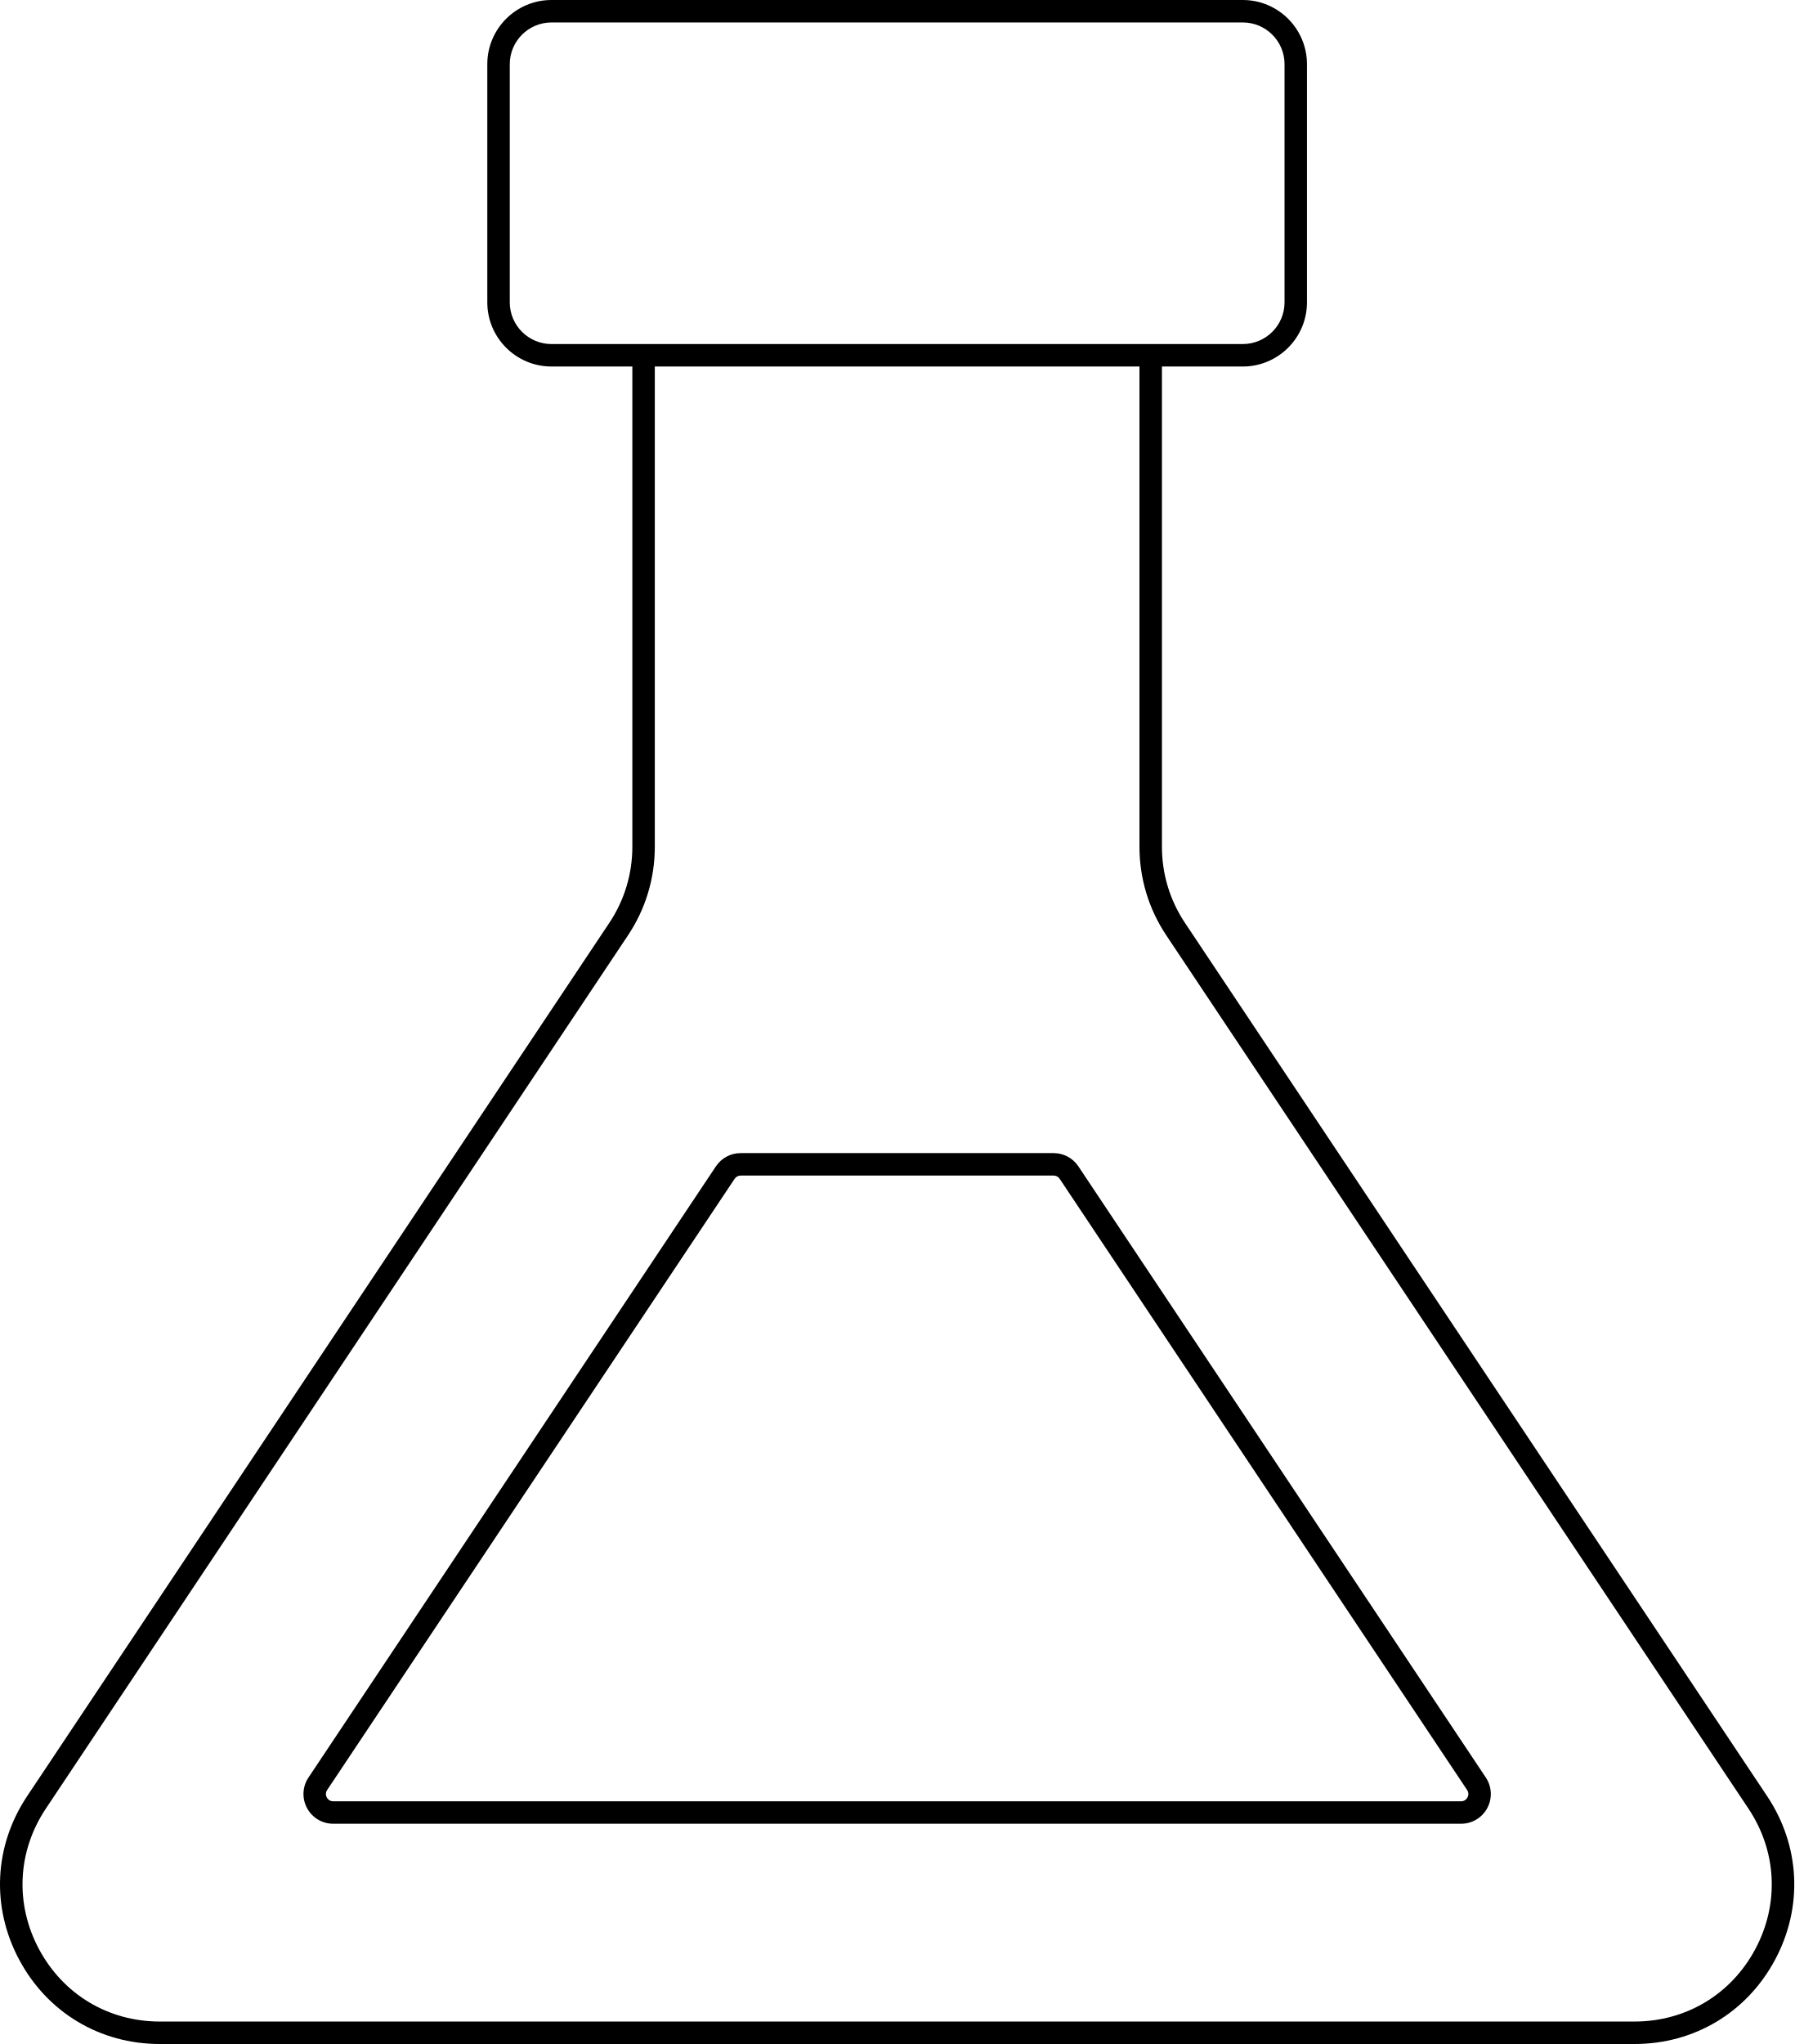
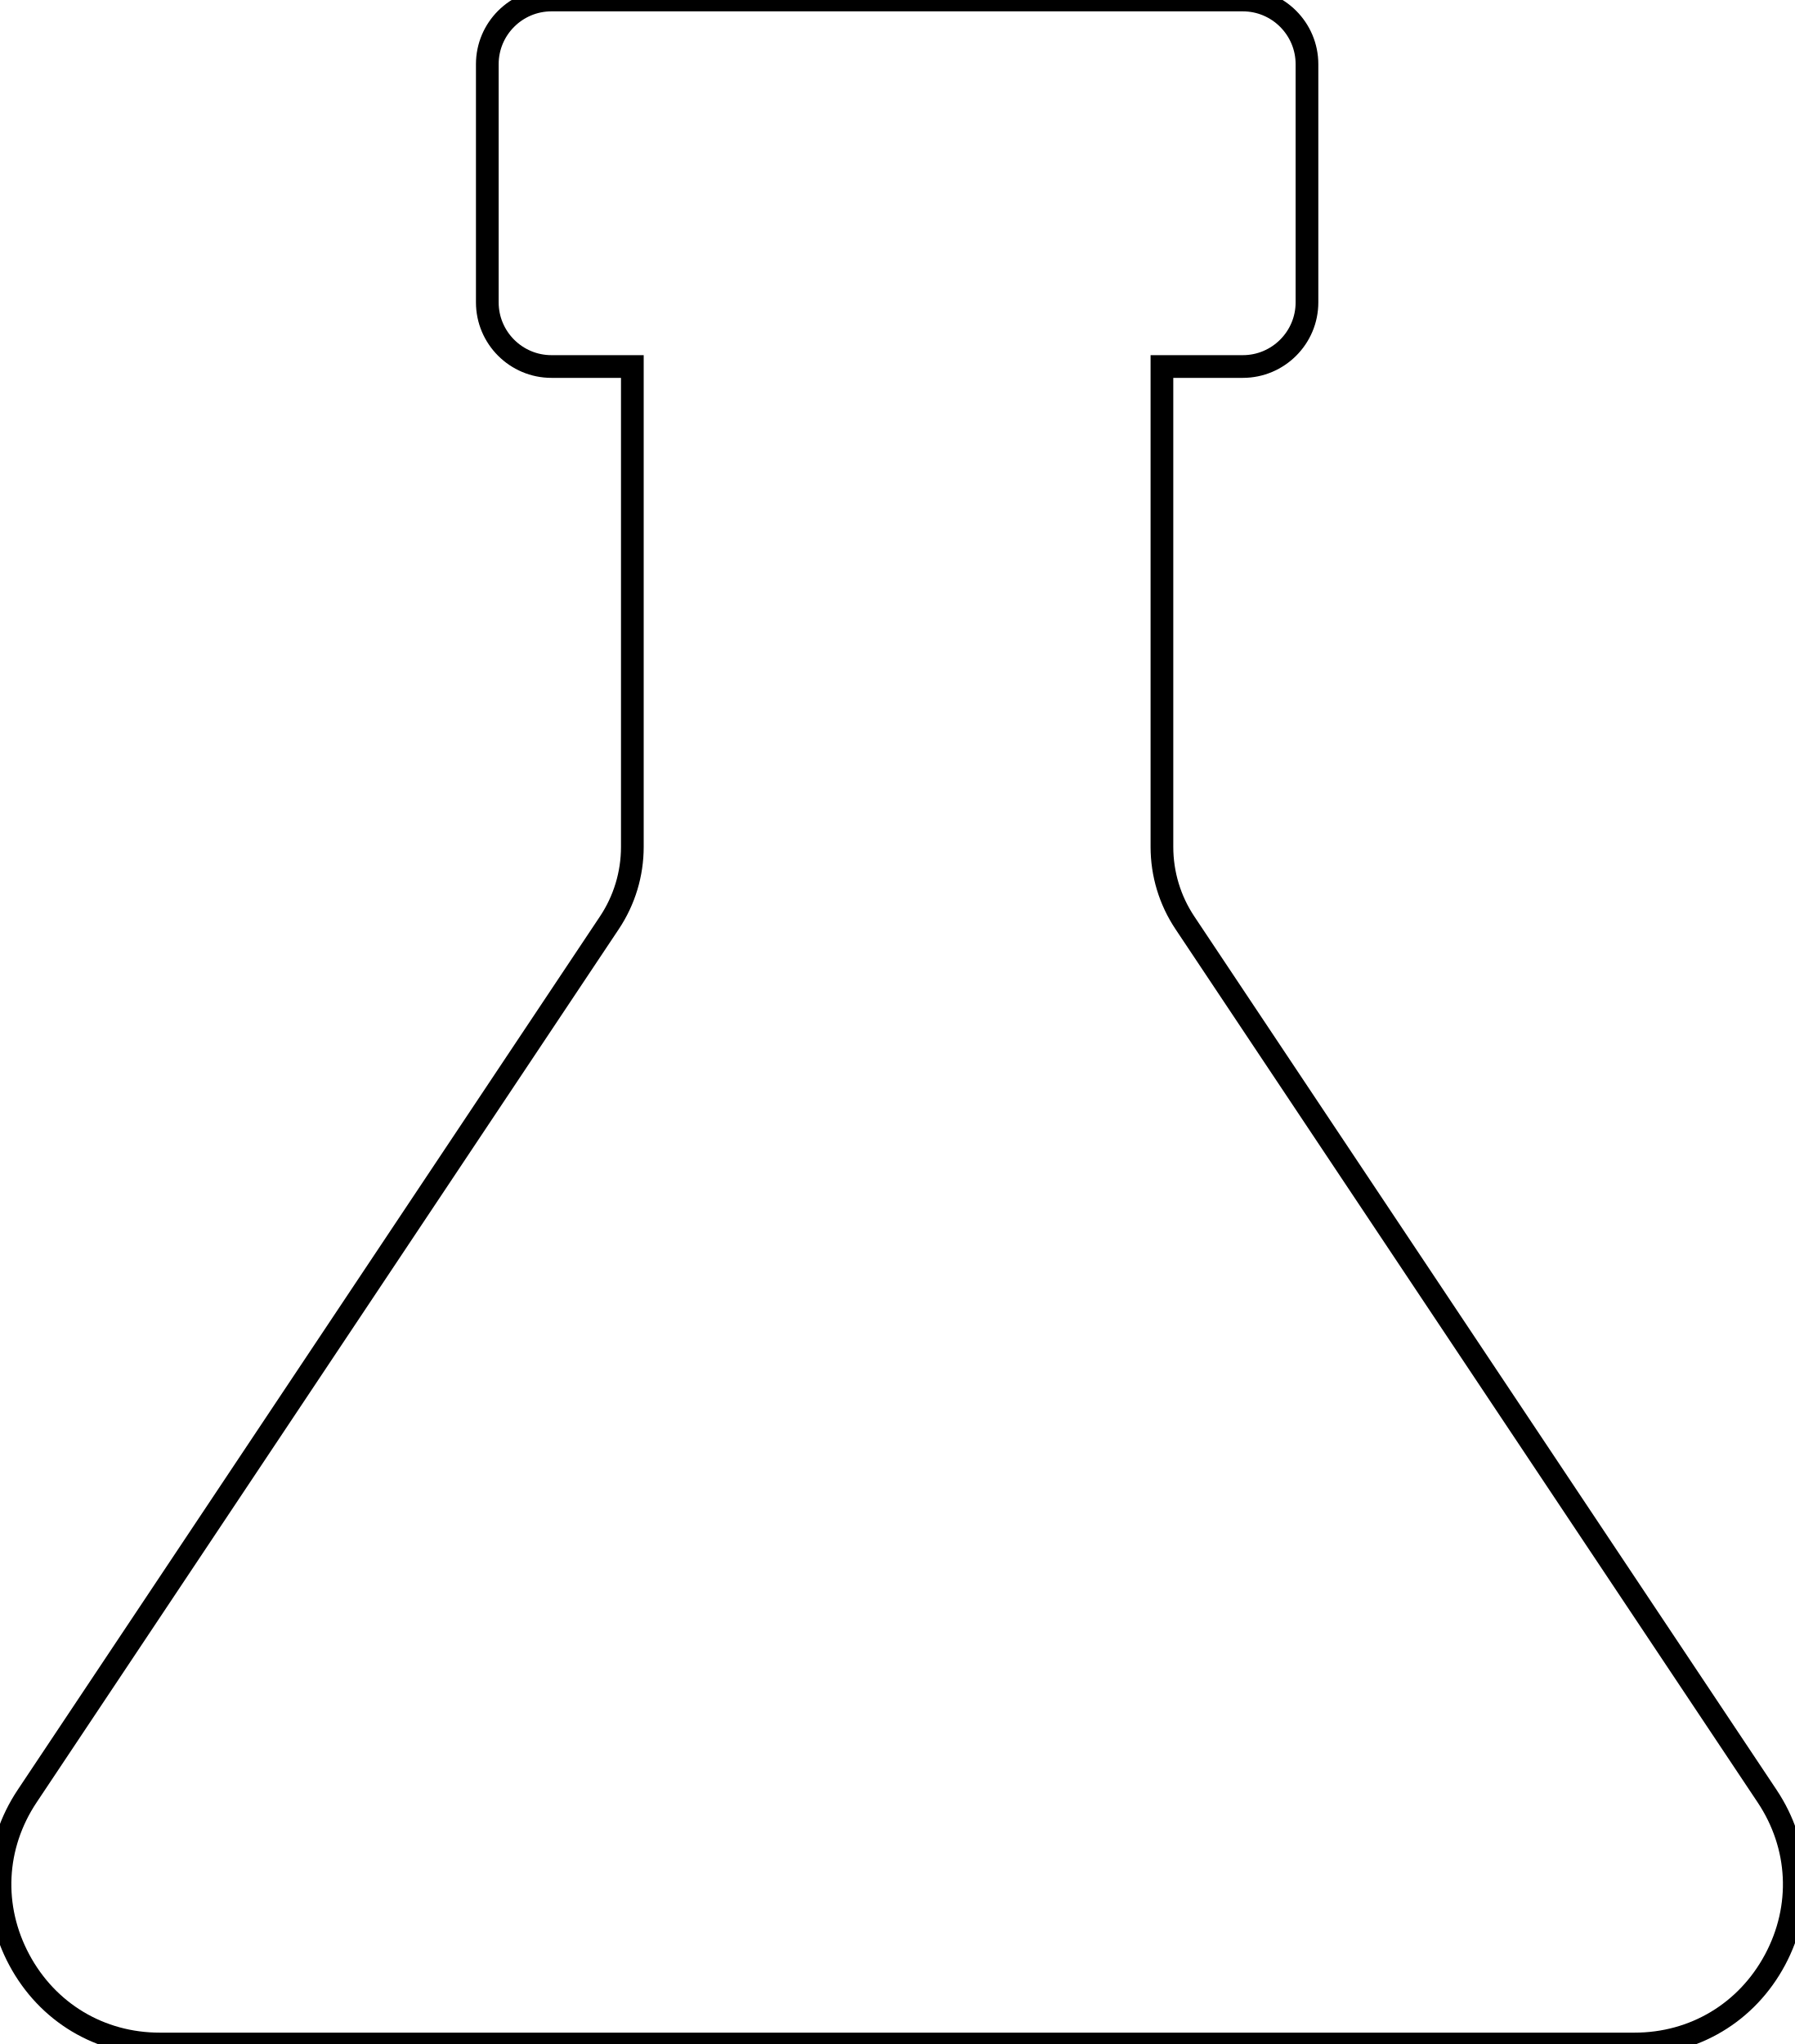
- <svg xmlns="http://www.w3.org/2000/svg" height="90" width="79.024" id="svg186" xml:space="preserve" enable-background="new 0 0 100 100" viewBox="0 0 79.024 90" y="0px" x="0px" version="1.1">
+ <svg xmlns="http://www.w3.org/2000/svg" version="1.1" x="0px" y="0px" viewBox="0 0 79.024 90" enable-background="new 0 0 100 100" xml:space="preserve" id="svg186" width="79.024" height="90">
  <defs id="defs190" />
-   <g transform="translate(-10.48792,-5)" id="g180">
+   <g id="g180" transform="translate(-10.48792,-5)">
    <g id="g178">
      <g id="g176">
-         <path id="path166" d="m 65.225,20.149 c 1.012,0 1.836,-0.823 1.836,-1.835 V 7.825 c 0,-1.012 -0.823,-1.836 -1.836,-1.836 h -30.45 c -1.012,0 -1.836,0.824 -1.836,1.836 v 10.489 c 0,1.012 0.823,1.835 1.836,1.835 z" fill="none" />
-         <path id="path168" d="M 57.159,56.905 C 57.099,56.815 57,56.762 56.893,56.762 H 43.107 c -0.107,0 -0.206,0.053 -0.266,0.143 L 24.897,83.816 c -0.096,0.144 -0.043,0.277 -0.016,0.328 0.028,0.051 0.109,0.169 0.282,0.169 h 49.675 c 0.173,0 0.254,-0.118 0.282,-0.169 0.028,-0.051 0.08,-0.184 -0.016,-0.328 z" fill="none" />
-         <path id="path170" d="M 61.852,46.181 C 61.08,45.025 60.673,43.678 60.673,42.287 V 21.138 H 39.327 v 21.149 c 0,1.391 -0.408,2.737 -1.179,3.894 L 12.507,84.635 c -1.255,1.882 -1.367,4.197 -0.3,6.191 1.067,1.994 3.055,3.185 5.317,3.185 h 64.951 c 2.262,0 4.25,-1.191 5.317,-3.185 1.067,-1.994 0.955,-4.309 -0.3,-6.191 z m 14.139,38.43 c -0.228,0.427 -0.67,0.692 -1.154,0.692 H 25.163 c -0.483,0 -0.926,-0.265 -1.154,-0.692 -0.228,-0.426 -0.203,-0.942 0.065,-1.343 L 42.019,56.357 c 0.243,-0.365 0.65,-0.583 1.089,-0.583 h 13.785 c 0.438,0 0.846,0.218 1.089,0.583 l 17.944,26.911 c 0.268,0.401 0.293,0.916 0.065,1.343 z" fill="none" />
-         <path id="path172" d="M 88.316,84.086 62.675,45.633 C 62.012,44.639 61.662,43.482 61.662,42.287 V 21.138 h 3.563 c 1.557,0 2.825,-1.267 2.825,-2.824 V 7.825 C 68.049,6.267 66.782,5 65.225,5 H 34.775 C 33.218,5 31.95,6.267 31.95,7.825 v 10.489 c 0,1.557 1.267,2.824 2.825,2.824 h 3.563 v 21.149 c 0,1.195 -0.35,2.352 -1.013,3.346 L 11.684,84.086 c -1.461,2.19 -1.591,4.885 -0.349,7.206 1.242,2.322 3.556,3.708 6.189,3.708 h 64.951 c 2.633,0 4.947,-1.386 6.19,-3.708 1.242,-2.321 1.112,-5.015 -0.349,-7.206 z M 32.94,18.314 V 7.825 c 0,-1.012 0.823,-1.836 1.836,-1.836 h 30.45 c 1.012,0 1.836,0.824 1.836,1.836 v 10.489 c 0,1.012 -0.823,1.835 -1.836,1.835 h -30.45 c -1.013,0 -1.836,-0.823 -1.836,-1.835 z m 54.853,72.512 c -1.067,1.994 -3.055,3.185 -5.317,3.185 H 17.524 c -2.262,0 -4.25,-1.191 -5.317,-3.185 -1.067,-1.994 -0.955,-4.309 0.3,-6.191 L 38.148,46.181 c 0.772,-1.157 1.179,-2.503 1.179,-3.894 V 21.138 h 21.346 v 21.149 c 0,1.391 0.408,2.738 1.179,3.894 l 25.641,38.454 c 1.255,1.882 1.367,4.196 0.3,6.191 z" />
-         <path id="path174" d="m 57.982,56.356 c -0.243,-0.365 -0.65,-0.583 -1.089,-0.583 H 43.107 c -0.438,0 -0.846,0.218 -1.089,0.583 L 24.074,83.267 c -0.269,0.402 -0.293,0.918 -0.065,1.343 0.228,0.427 0.671,0.692 1.154,0.692 h 49.675 c 0.483,0 0.926,-0.265 1.154,-0.692 0.228,-0.427 0.203,-0.942 -0.065,-1.343 z m 17.137,27.788 c -0.027,0.051 -0.109,0.169 -0.282,0.169 H 25.163 c -0.173,0 -0.254,-0.118 -0.282,-0.169 -0.027,-0.051 -0.08,-0.184 0.016,-0.328 L 42.842,56.905 c 0.06,-0.09 0.159,-0.143 0.266,-0.143 h 13.785 c 0.107,0 0.206,0.053 0.266,0.143 l 17.944,26.911 c 0.096,0.144 0.043,0.277 0.016,0.328 z" />
+         <path fill="none" d="m 65.225,20.149 c 1.012,0 1.836,-0.823 1.836,-1.835 V 7.825 c 0,-1.012 -0.823,-1.836 -1.836,-1.836 h -30.45 c -1.012,0 -1.836,0.824 -1.836,1.836 v 10.489 c 0,1.012 0.823,1.835 1.836,1.835 z" id="path166" />
+         <path fill="none" d="M 57.159,56.905 C 57.099,56.815 57,56.762 56.893,56.762 H 43.107 c -0.107,0 -0.206,0.053 -0.266,0.143 L 24.897,83.816 c -0.096,0.144 -0.043,0.277 -0.016,0.328 0.028,0.051 0.109,0.169 0.282,0.169 h 49.675 c 0.173,0 0.254,-0.118 0.282,-0.169 0.028,-0.051 0.08,-0.184 -0.016,-0.328 z" id="path168" />
+         <path fill="none" d="M 61.852,46.181 C 61.08,45.025 60.673,43.678 60.673,42.287 V 21.138 H 39.327 v 21.149 c 0,1.391 -0.408,2.737 -1.179,3.894 L 12.507,84.635 c -1.255,1.882 -1.367,4.197 -0.3,6.191 1.067,1.994 3.055,3.185 5.317,3.185 h 64.951 c 2.262,0 4.25,-1.191 5.317,-3.185 1.067,-1.994 0.955,-4.309 -0.3,-6.191 z m 14.139,38.43 c -0.228,0.427 -0.67,0.692 -1.154,0.692 H 25.163 c -0.483,0 -0.926,-0.265 -1.154,-0.692 -0.228,-0.426 -0.203,-0.942 0.065,-1.343 L 42.019,56.357 c 0.243,-0.365 0.65,-0.583 1.089,-0.583 h 13.785 c 0.438,0 0.846,0.218 1.089,0.583 l 17.944,26.911 c 0.268,0.401 0.293,0.916 0.065,1.343 z" id="path170" />
+         <path style="fill:none;stroke:#000000" d="M 88.316,84.086 62.675,45.633 C 62.012,44.639 61.662,43.482 61.662,42.287 V 21.138 h 3.563 c 1.557,0 2.825,-1.267 2.825,-2.824 V 7.825 C 68.049,6.267 66.782,5 65.225,5 H 34.775 C 33.218,5 31.95,6.267 31.95,7.825 v 10.489 c 0,1.557 1.267,2.824 2.825,2.824 h 3.563 v 21.149 c 0,1.195 -0.35,2.352 -1.013,3.346 L 11.684,84.086 c -1.461,2.19 -1.591,4.885 -0.349,7.206 1.242,2.322 3.556,3.708 6.189,3.708 h 64.951 c 2.633,0 4.947,-1.386 6.19,-3.708 1.242,-2.321 1.112,-5.015 -0.349,-7.206 z" id="path172" />
      </g>
    </g>
  </g>
</svg>
